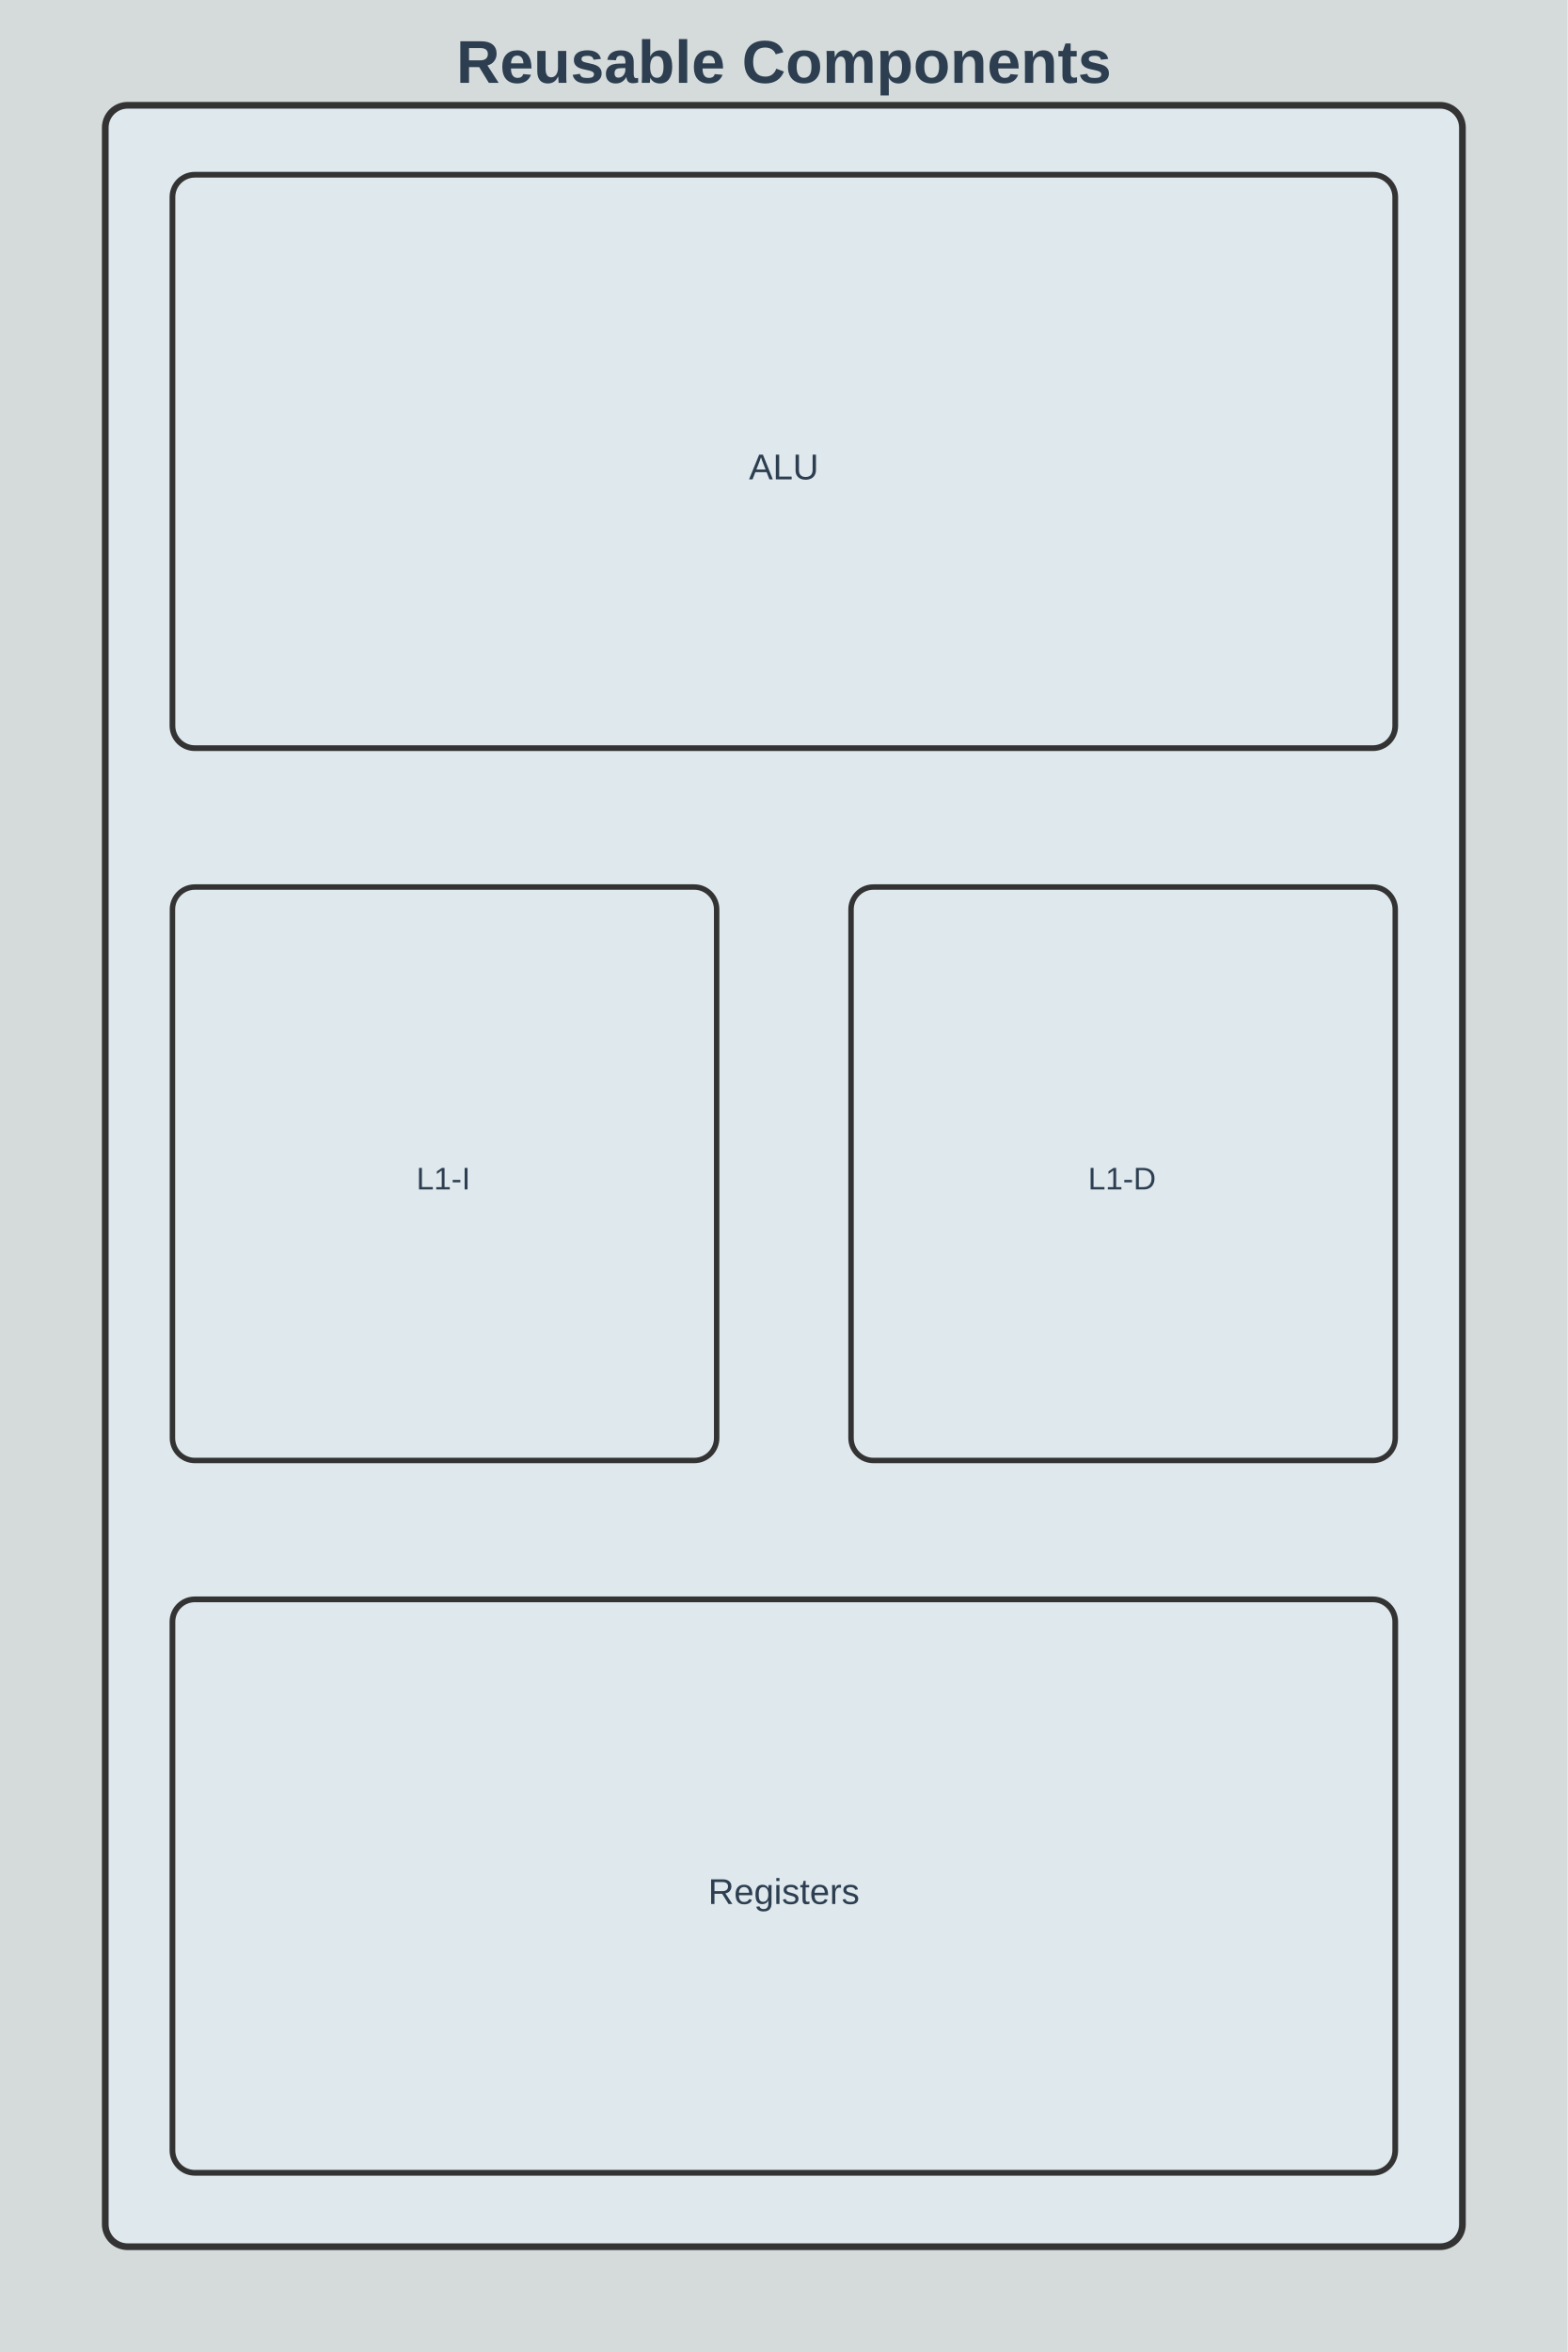
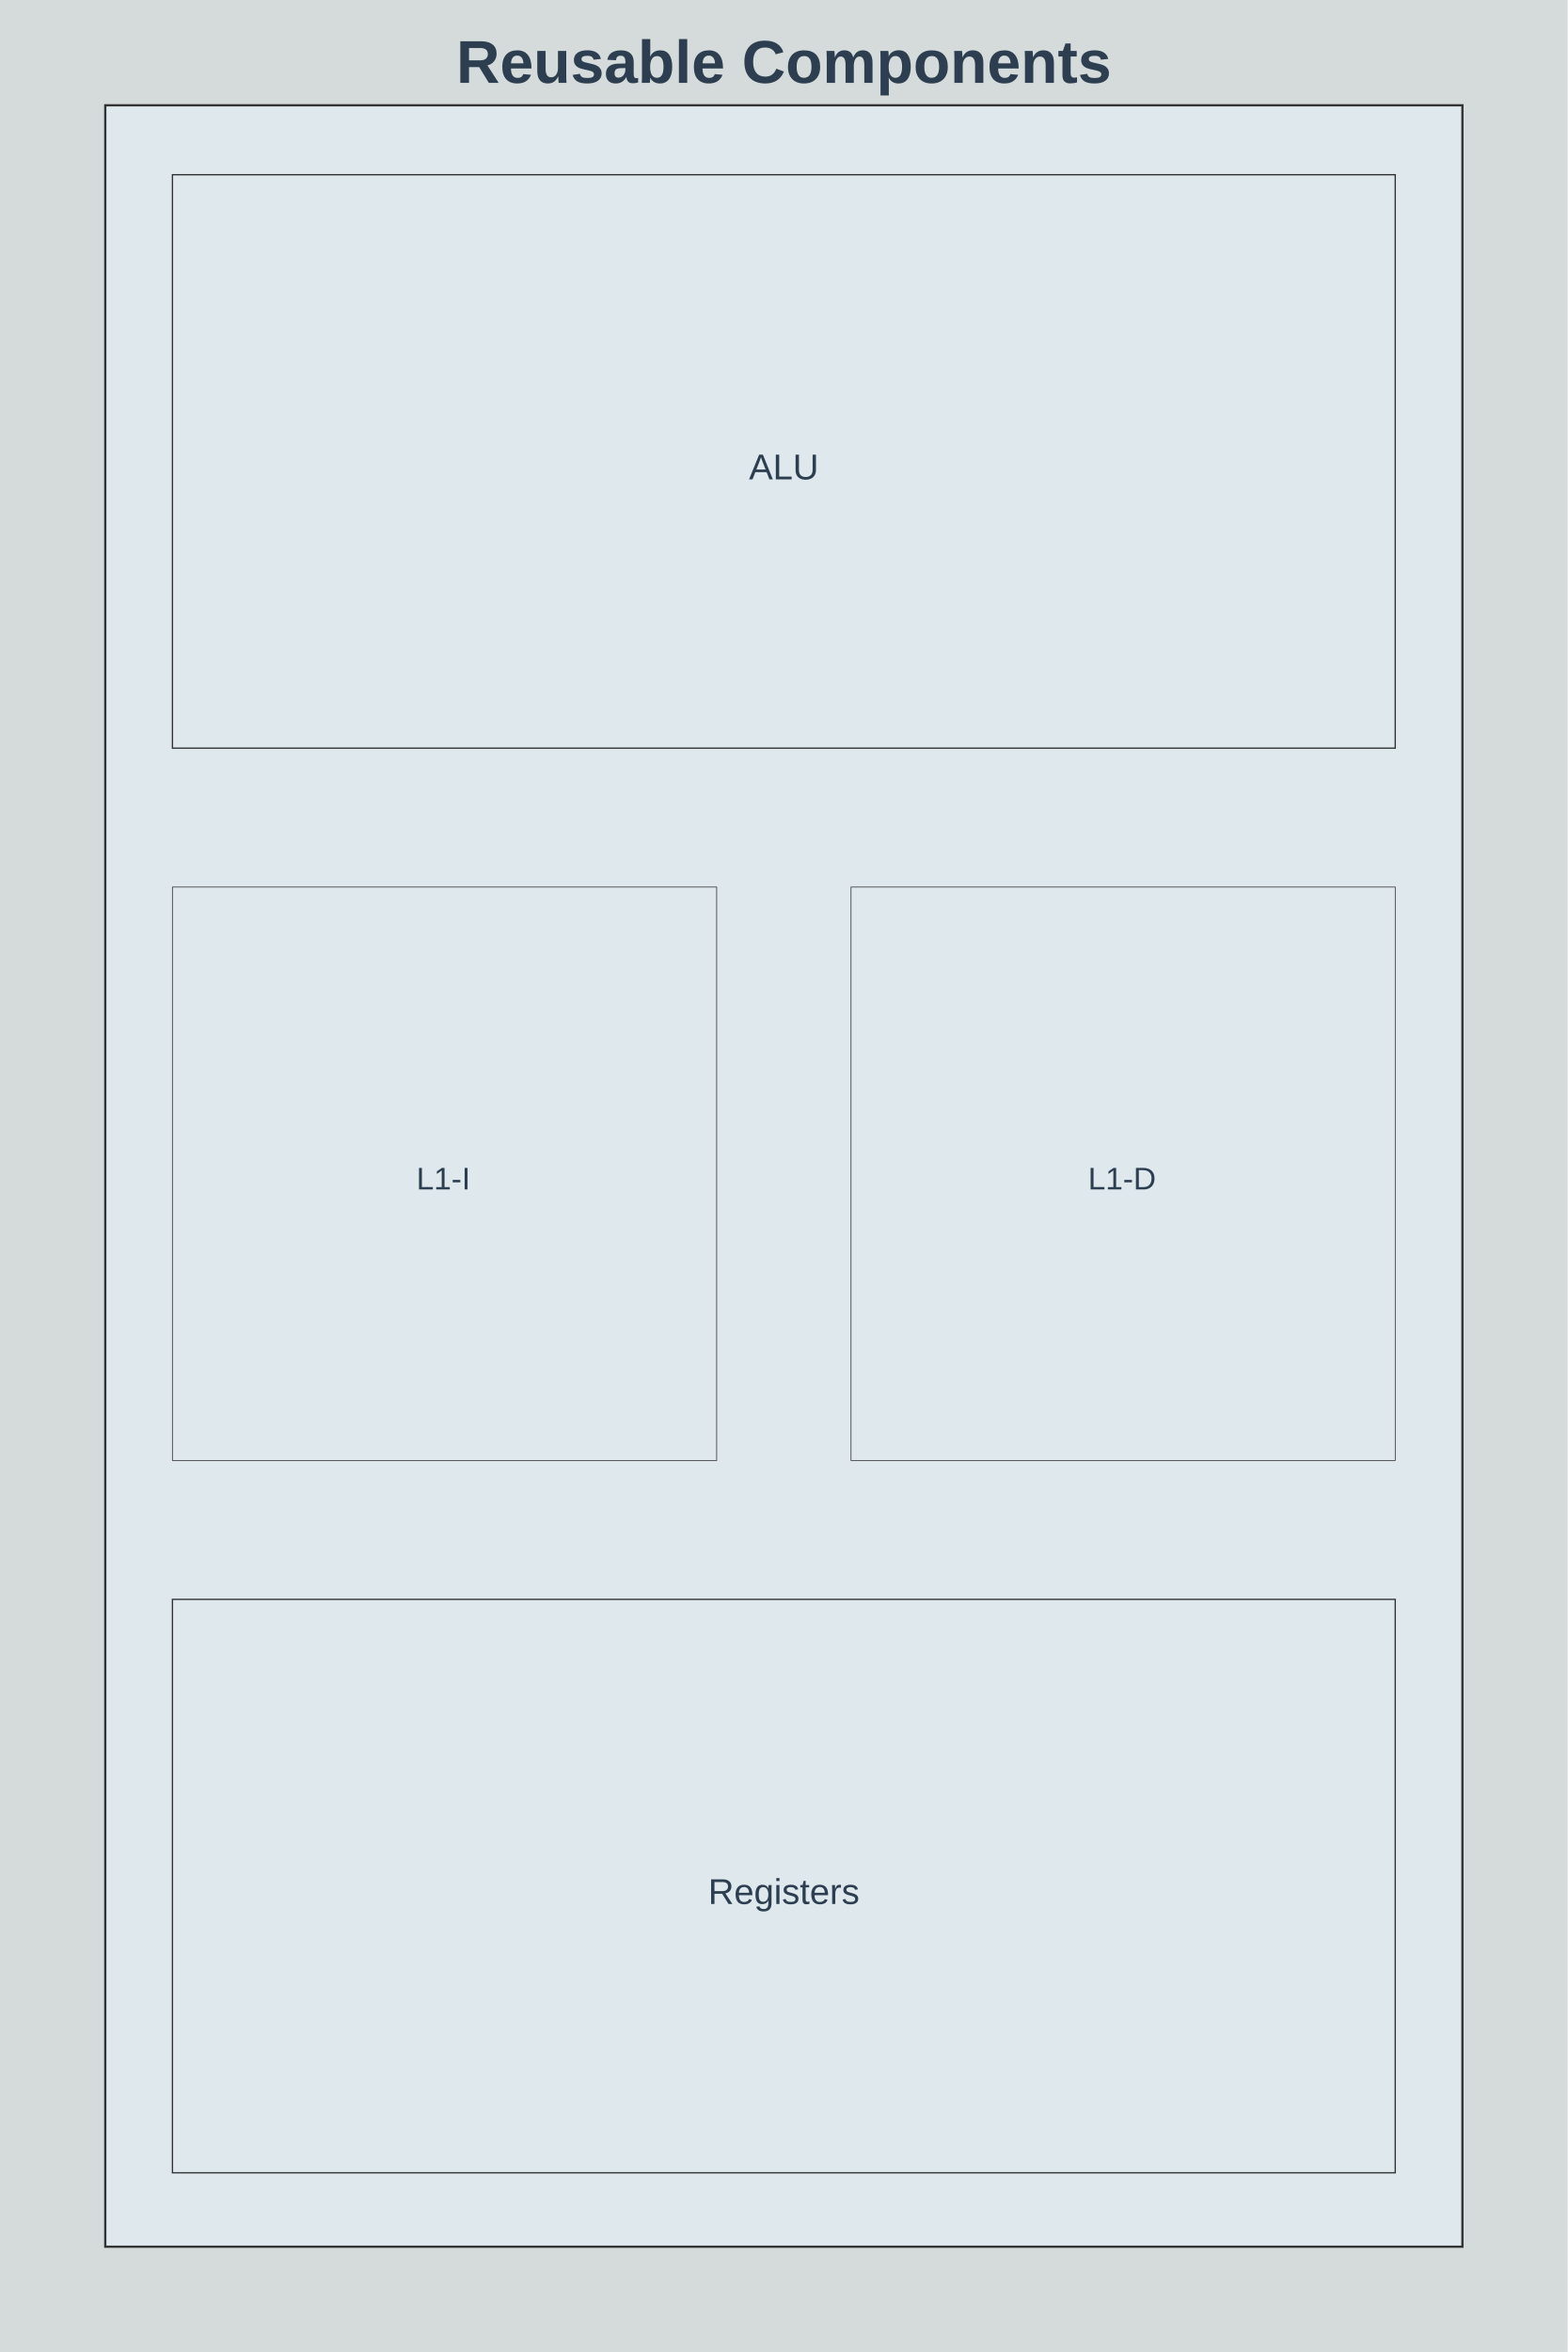
<svg xmlns="http://www.w3.org/2000/svg" height="1050" viewBox="0 0 700 1050" width="700">
  <rect fill="#D5DBDB" height="100%" width="100%" />
-   <rect fill="#DEE8ED" height="956" rx="10" ry="10" stroke="#333" stroke-width="3" width="606" x="47" y="47" />
-   <rect fill="transparent" height="256" rx="10" ry="10" stroke="#333" stroke-width="2.56" width="546" x="77" y="78" />
-   <rect fill="transparent" height="256" rx="10" ry="10" stroke="#333" stroke-width="2.43" width="243" x="77" y="396" />
-   <rect fill="transparent" height="256" rx="10" ry="10" stroke="#333" stroke-width="2.43" width="243" x="380" y="396" />
-   <rect fill="transparent" height="256" rx="10" ry="10" stroke="#333" stroke-width="2.56" width="546" x="77" y="714" />
+   <rect fill="#DEE8ED" height="956" stroke="#333" stroke-width="1" width="606" x="47" y="47" />
+   <rect fill="transparent" height="256" stroke="#333" stroke-width="0.584" width="546" x="77" y="78" />
+   <rect fill="transparent" height="256" stroke="#333" stroke-width="0.334" width="243" x="77" y="396" />
+   <rect fill="transparent" height="256" stroke="#333" stroke-width="0.334" width="243" x="380" y="396" />
+   <rect fill="transparent" height="256" stroke="#333" stroke-width="0.584" width="546" x="77" y="714" />
  <text dominant-baseline="auto" fill="#2C3E50" font-family="Arial, sans-serif" font-size="16" text-anchor="middle" x="350" y="214">
ALU
</text>
  <text dominant-baseline="auto" fill="#2C3E50" font-family="Arial, sans-serif" font-size="14" text-anchor="middle" x="198" y="531">
L1-I
</text>
  <text dominant-baseline="auto" fill="#2C3E50" font-family="Arial, sans-serif" font-size="14" text-anchor="middle" x="501" y="531">
L1-D
</text>
  <text dominant-baseline="auto" fill="#2C3E50" font-family="Arial, sans-serif" font-size="16" text-anchor="middle" x="350" y="850">
Registers
</text>
+   <defs>
+     <marker id="arrowhead" markerHeight="10" markerUnits="strokeWidth" markerWidth="10" orient="auto" refX="9" refY="3">
+       <polygon fill="#333" points="0,0 0,6 9,3" />
+     </marker>
+   </defs>
  <text fill="#2C3E50" font-family="Arial, sans-serif" font-size="27" font-weight="bold" text-anchor="middle" x="350" y="37">
Reusable Components
</text>
</svg>
